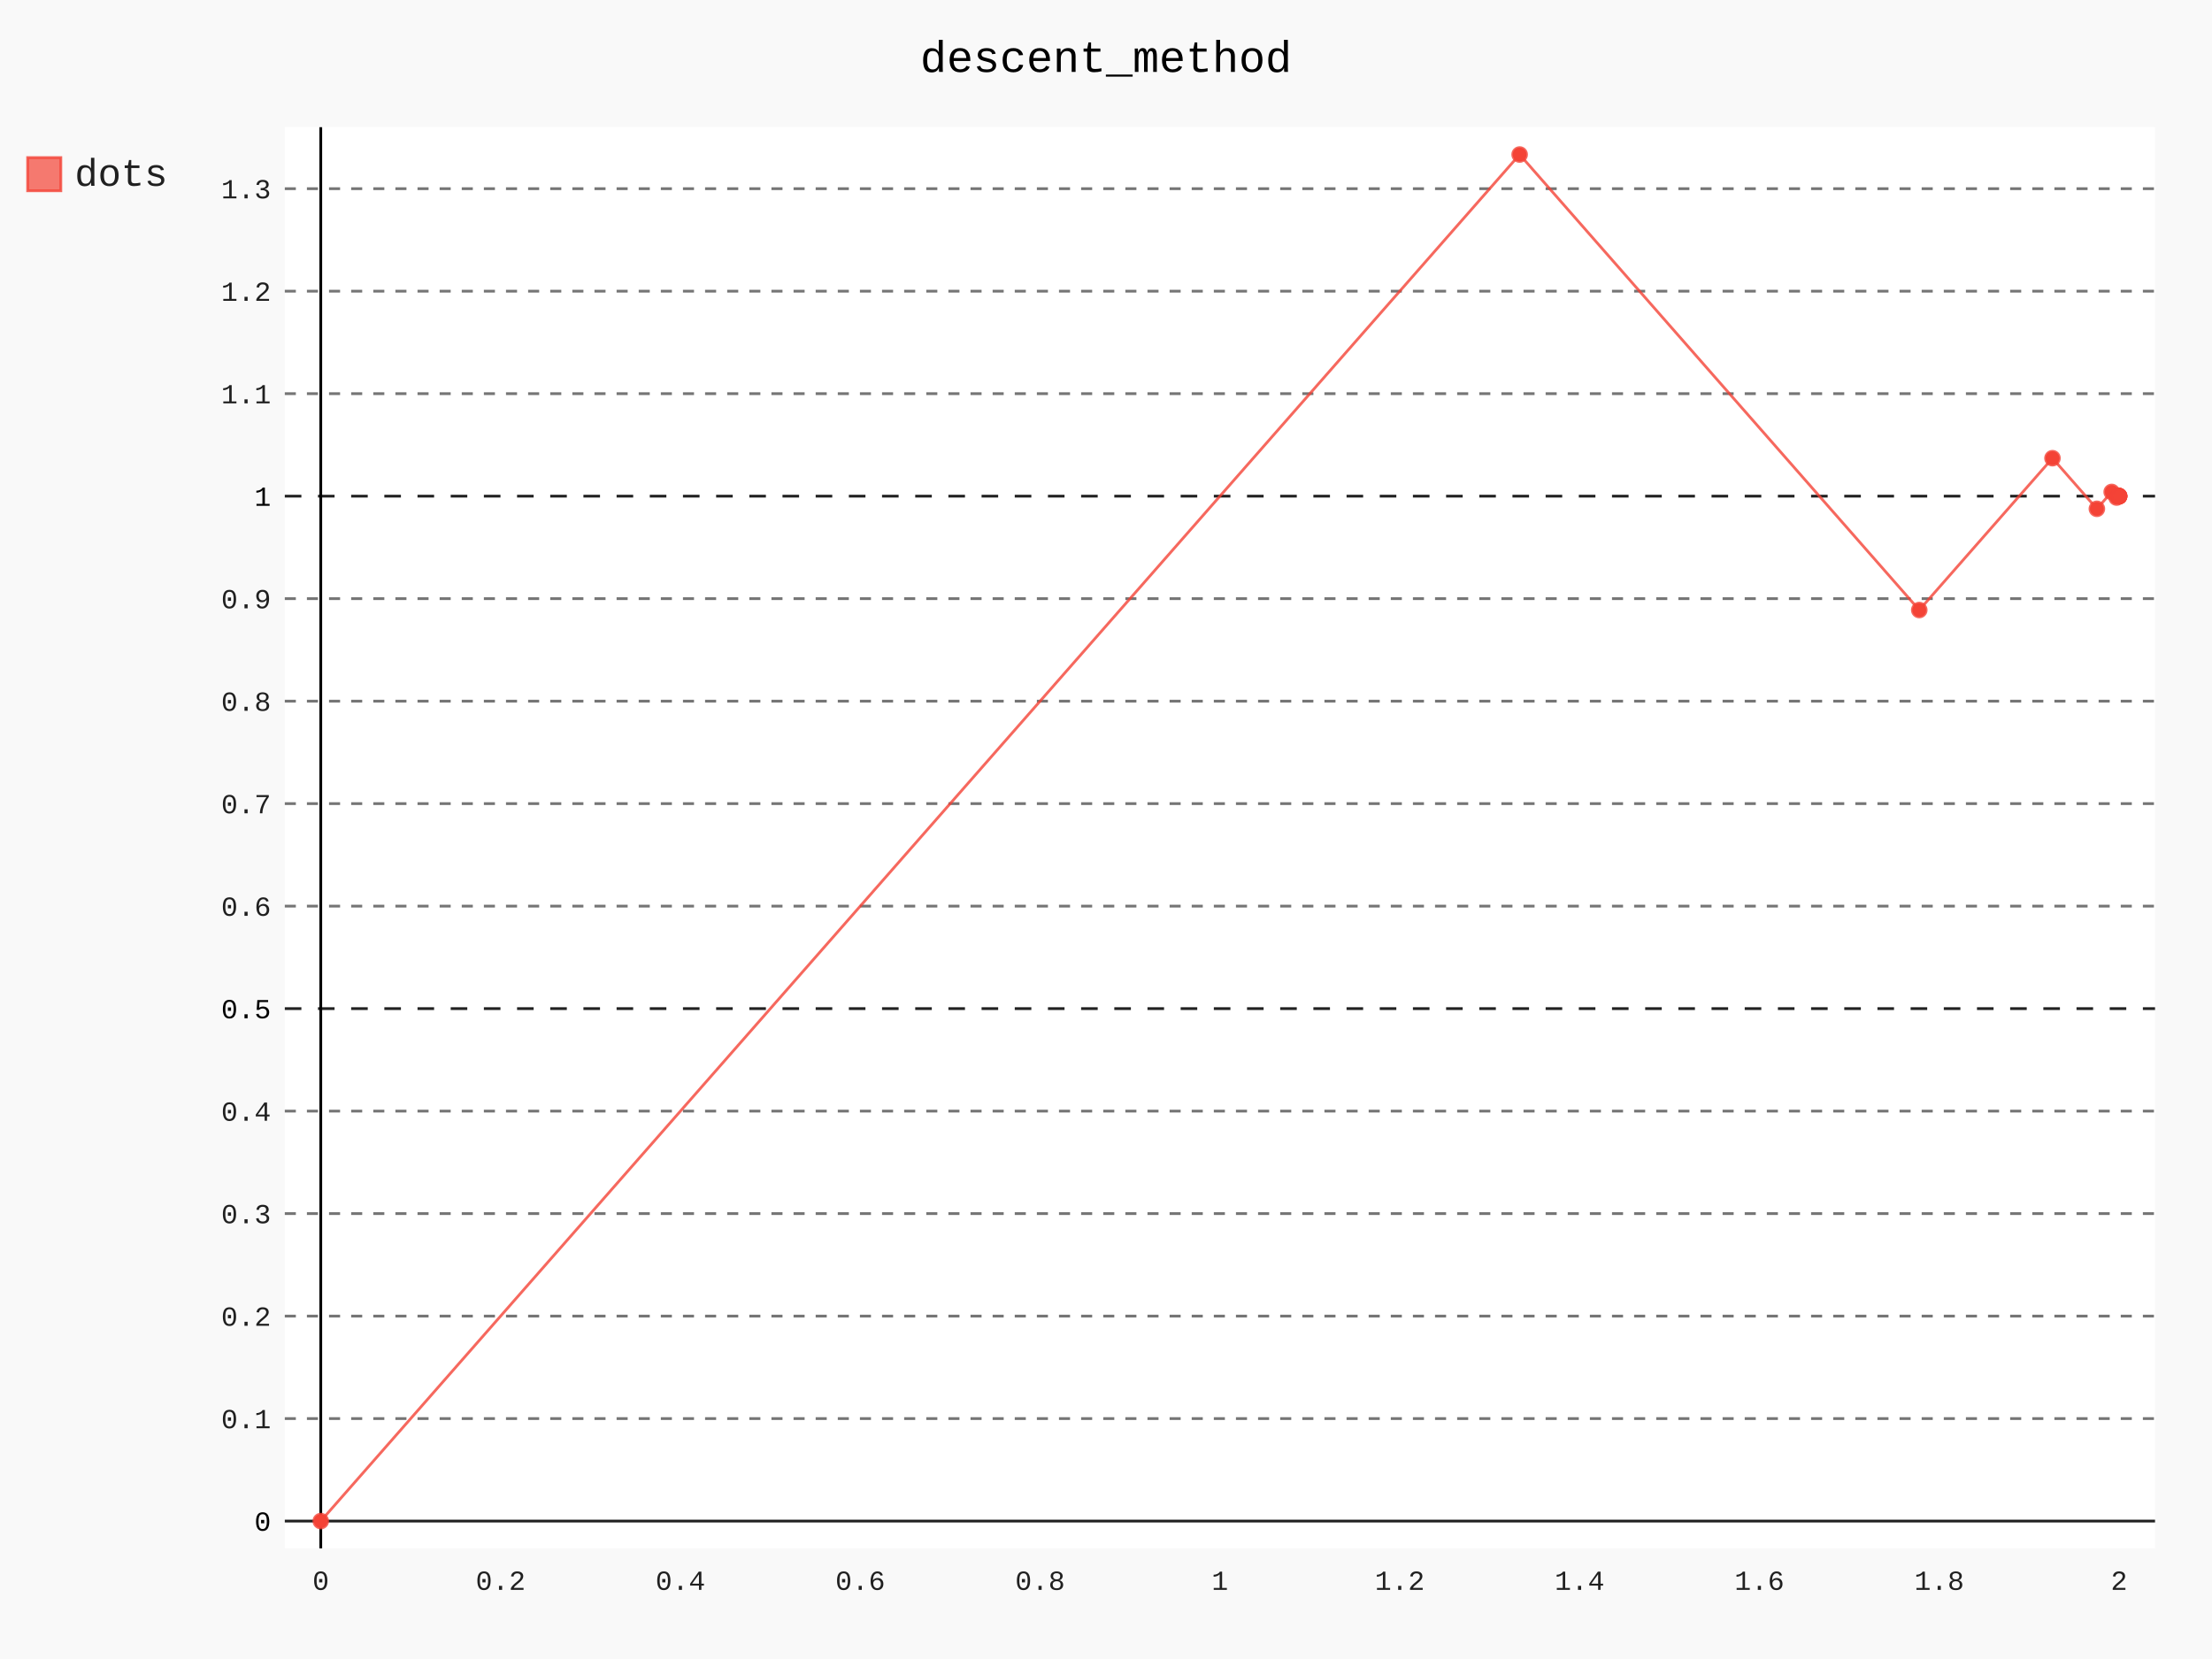
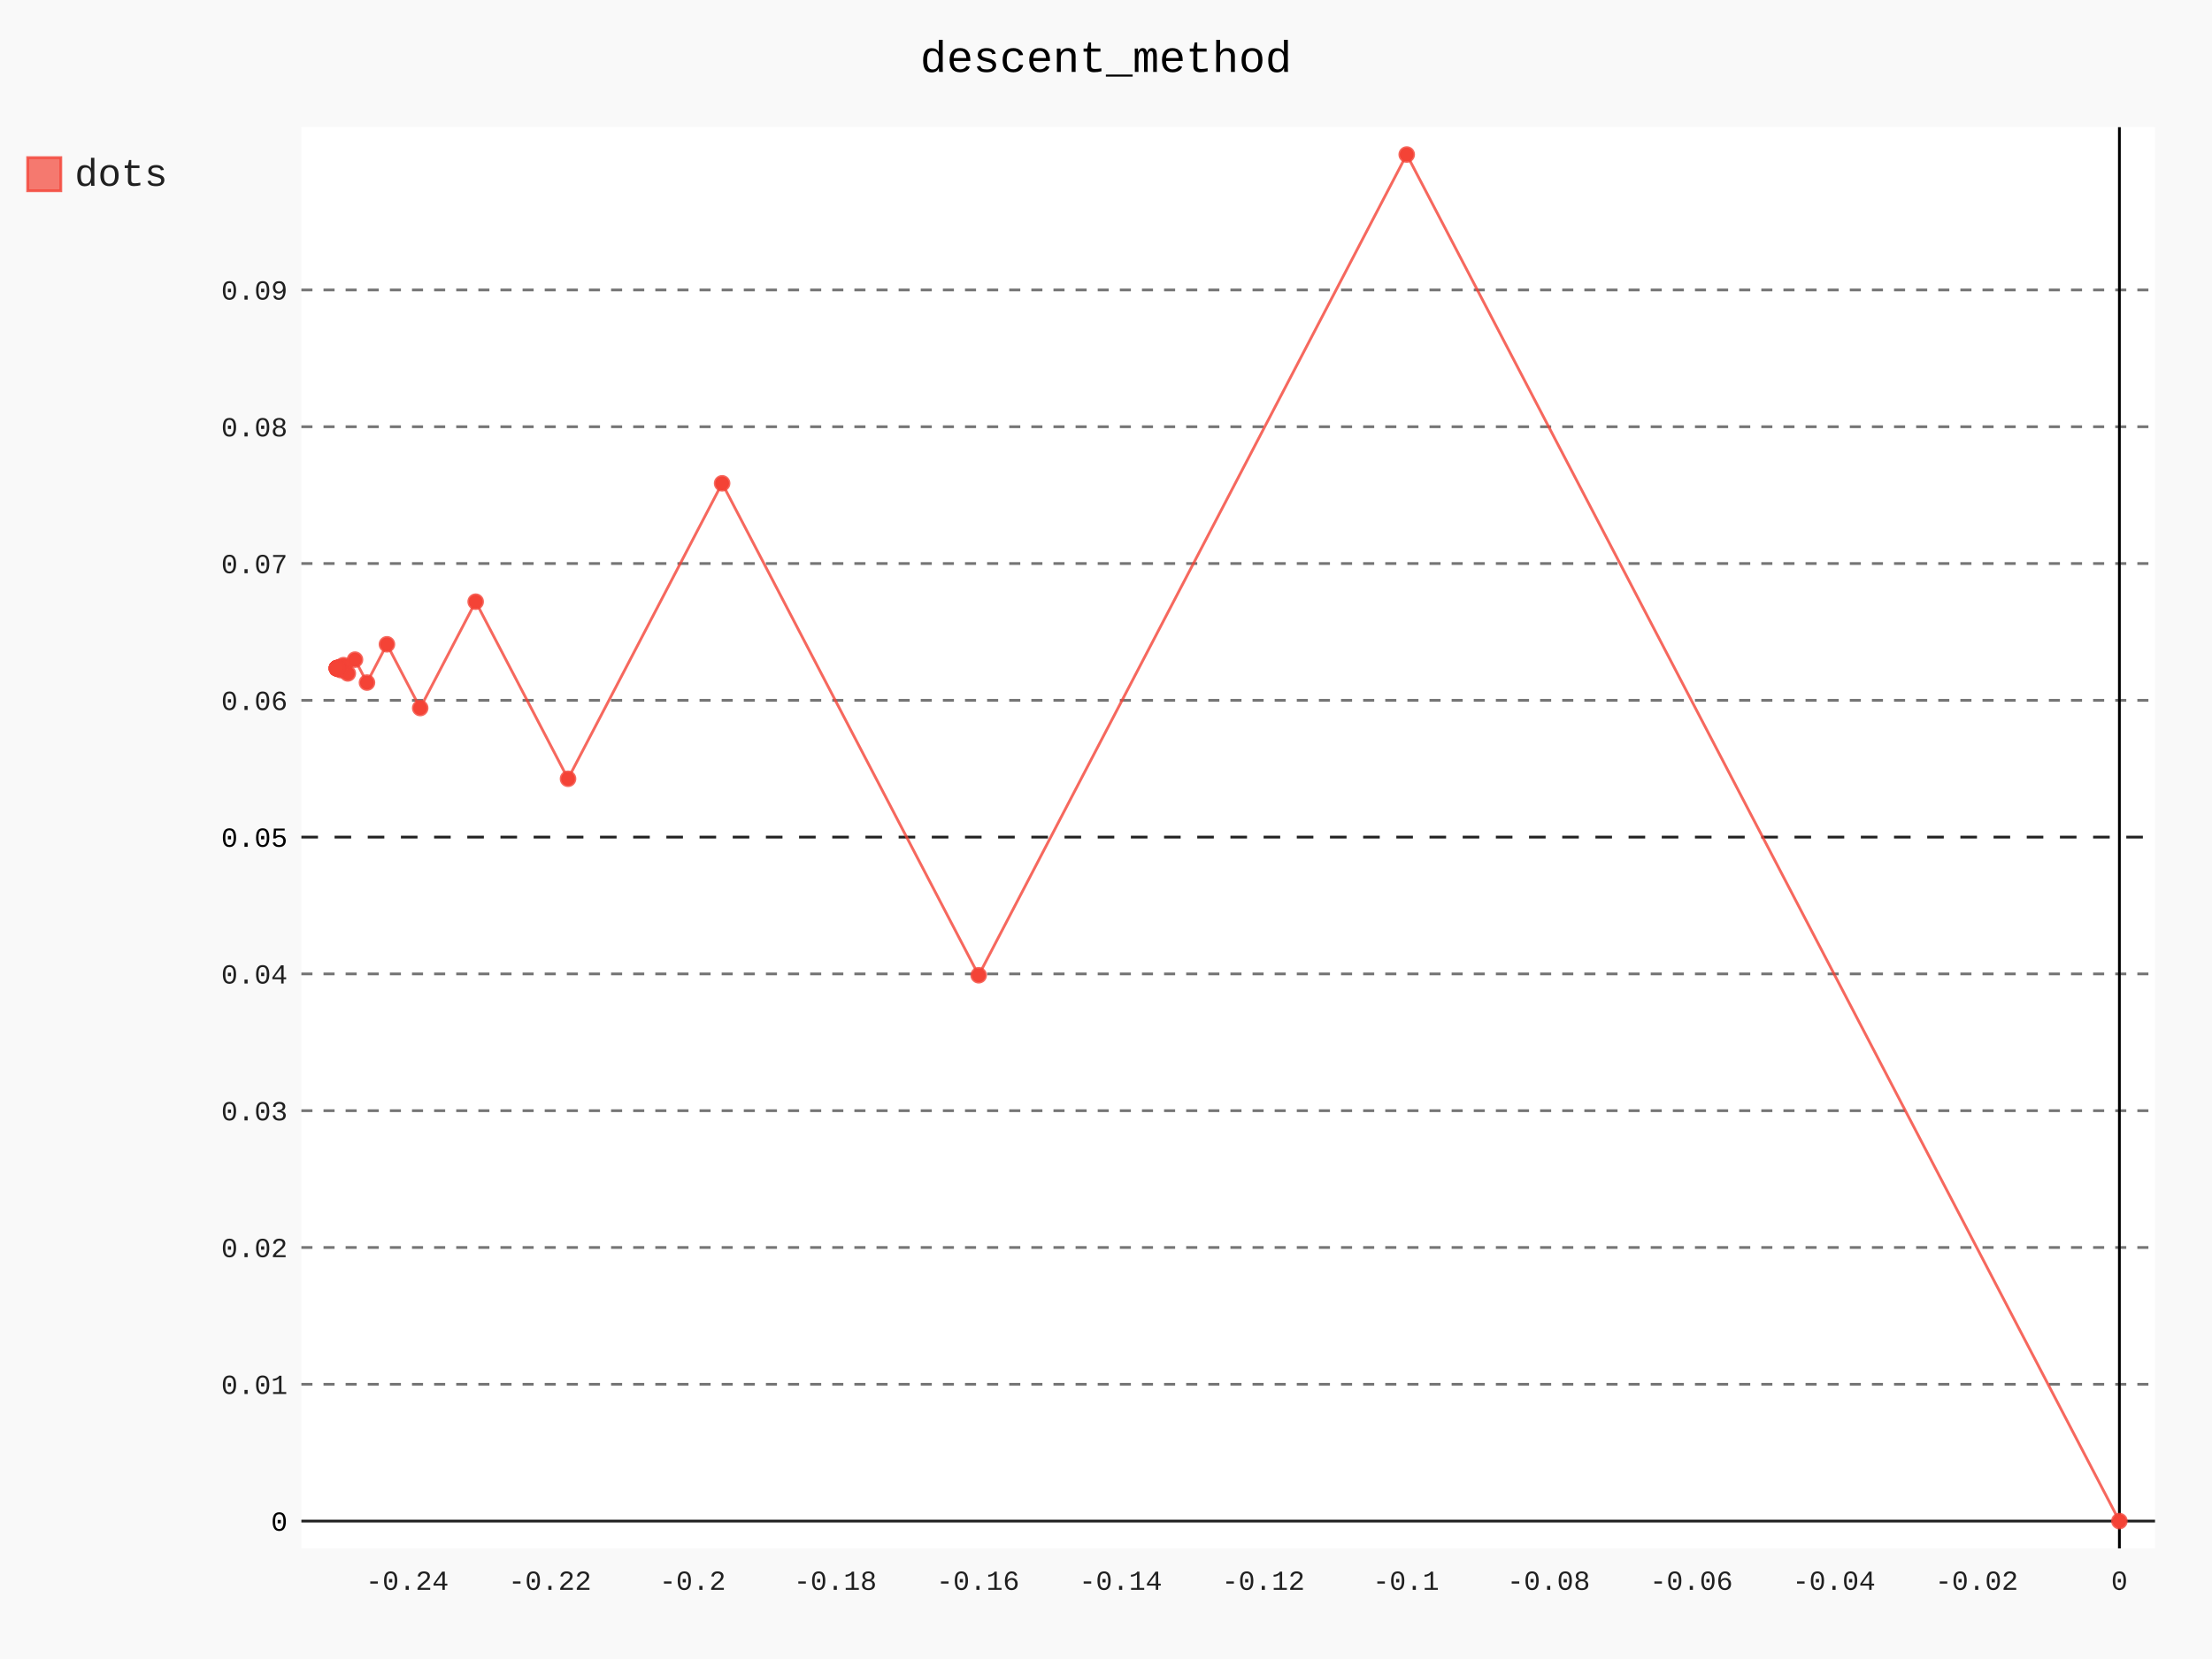
- <svg xmlns="http://www.w3.org/2000/svg" class="pygal-chart" id="chart-ce54652a-3226-410a-baa6-db05d0ac6d78" viewBox="0 0 800 600">
+ <svg xmlns="http://www.w3.org/2000/svg" class="pygal-chart" id="chart-57ba2455-0cdf-4466-9d97-d6a5bb5a6b73" viewBox="0 0 800 600">
  <defs>
-     <style type="text/css">#chart-ce54652a-3226-410a-baa6-db05d0ac6d78{-webkit-user-select:none;-webkit-font-smoothing:antialiased;font-family:Consolas,"Liberation Mono",Menlo,Courier,monospace}#chart-ce54652a-3226-410a-baa6-db05d0ac6d78 .title{font-family:Consolas,"Liberation Mono",Menlo,Courier,monospace;font-size:16px}#chart-ce54652a-3226-410a-baa6-db05d0ac6d78 .legends .legend text{font-family:Consolas,"Liberation Mono",Menlo,Courier,monospace;font-size:14px}#chart-ce54652a-3226-410a-baa6-db05d0ac6d78 .axis text{font-family:Consolas,"Liberation Mono",Menlo,Courier,monospace;font-size:10px}#chart-ce54652a-3226-410a-baa6-db05d0ac6d78 .axis text.major{font-family:Consolas,"Liberation Mono",Menlo,Courier,monospace;font-size:10px}#chart-ce54652a-3226-410a-baa6-db05d0ac6d78 .text-overlay text.value{font-family:Consolas,"Liberation Mono",Menlo,Courier,monospace;font-size:16px}#chart-ce54652a-3226-410a-baa6-db05d0ac6d78 .text-overlay text.label{font-family:Consolas,"Liberation Mono",Menlo,Courier,monospace;font-size:10px}#chart-ce54652a-3226-410a-baa6-db05d0ac6d78 .tooltip{font-family:Consolas,"Liberation Mono",Menlo,Courier,monospace;font-size:14px}#chart-ce54652a-3226-410a-baa6-db05d0ac6d78 text.no_data{font-family:Consolas,"Liberation Mono",Menlo,Courier,monospace;font-size:64px}
- #chart-ce54652a-3226-410a-baa6-db05d0ac6d78{background-color:rgba(249,249,249,1)}#chart-ce54652a-3226-410a-baa6-db05d0ac6d78 path,#chart-ce54652a-3226-410a-baa6-db05d0ac6d78 line,#chart-ce54652a-3226-410a-baa6-db05d0ac6d78 rect,#chart-ce54652a-3226-410a-baa6-db05d0ac6d78 circle{-webkit-transition:150ms;-moz-transition:150ms;transition:150ms}#chart-ce54652a-3226-410a-baa6-db05d0ac6d78 .graph &gt; .background{fill:rgba(249,249,249,1)}#chart-ce54652a-3226-410a-baa6-db05d0ac6d78 .plot &gt; .background{fill:rgba(255,255,255,1)}#chart-ce54652a-3226-410a-baa6-db05d0ac6d78 .graph{fill:rgba(0,0,0,.87)}#chart-ce54652a-3226-410a-baa6-db05d0ac6d78 text.no_data{fill:rgba(0,0,0,1)}#chart-ce54652a-3226-410a-baa6-db05d0ac6d78 .title{fill:rgba(0,0,0,1)}#chart-ce54652a-3226-410a-baa6-db05d0ac6d78 .legends .legend text{fill:rgba(0,0,0,.87)}#chart-ce54652a-3226-410a-baa6-db05d0ac6d78 .legends .legend:hover text{fill:rgba(0,0,0,1)}#chart-ce54652a-3226-410a-baa6-db05d0ac6d78 .axis .line{stroke:rgba(0,0,0,1)}#chart-ce54652a-3226-410a-baa6-db05d0ac6d78 .axis .guide.line{stroke:rgba(0,0,0,.54)}#chart-ce54652a-3226-410a-baa6-db05d0ac6d78 .axis .major.line{stroke:rgba(0,0,0,.87)}#chart-ce54652a-3226-410a-baa6-db05d0ac6d78 .axis text.major{fill:rgba(0,0,0,1)}#chart-ce54652a-3226-410a-baa6-db05d0ac6d78 .axis.y .guides:hover .guide.line,#chart-ce54652a-3226-410a-baa6-db05d0ac6d78 .line-graph .axis.x .guides:hover .guide.line,#chart-ce54652a-3226-410a-baa6-db05d0ac6d78 .stackedline-graph .axis.x .guides:hover .guide.line,#chart-ce54652a-3226-410a-baa6-db05d0ac6d78 .xy-graph .axis.x .guides:hover .guide.line{stroke:rgba(0,0,0,1)}#chart-ce54652a-3226-410a-baa6-db05d0ac6d78 .axis .guides:hover text{fill:rgba(0,0,0,1)}#chart-ce54652a-3226-410a-baa6-db05d0ac6d78 .reactive{fill-opacity:.7;stroke-opacity:.8}#chart-ce54652a-3226-410a-baa6-db05d0ac6d78 .ci{stroke:rgba(0,0,0,.87)}#chart-ce54652a-3226-410a-baa6-db05d0ac6d78 .reactive.active,#chart-ce54652a-3226-410a-baa6-db05d0ac6d78 .active .reactive{fill-opacity:.8;stroke-opacity:.9;stroke-width:4}#chart-ce54652a-3226-410a-baa6-db05d0ac6d78 .ci .reactive.active{stroke-width:1.5}#chart-ce54652a-3226-410a-baa6-db05d0ac6d78 .series text{fill:rgba(0,0,0,1)}#chart-ce54652a-3226-410a-baa6-db05d0ac6d78 .tooltip rect{fill:rgba(255,255,255,1);stroke:rgba(0,0,0,1);-webkit-transition:opacity 150ms;-moz-transition:opacity 150ms;transition:opacity 150ms}#chart-ce54652a-3226-410a-baa6-db05d0ac6d78 .tooltip .label{fill:rgba(0,0,0,.87)}#chart-ce54652a-3226-410a-baa6-db05d0ac6d78 .tooltip .label{fill:rgba(0,0,0,.87)}#chart-ce54652a-3226-410a-baa6-db05d0ac6d78 .tooltip .legend{font-size:.8em;fill:rgba(0,0,0,.54)}#chart-ce54652a-3226-410a-baa6-db05d0ac6d78 .tooltip .x_label{font-size:.6em;fill:rgba(0,0,0,1)}#chart-ce54652a-3226-410a-baa6-db05d0ac6d78 .tooltip .xlink{font-size:.5em;text-decoration:underline}#chart-ce54652a-3226-410a-baa6-db05d0ac6d78 .tooltip .value{font-size:1.5em}#chart-ce54652a-3226-410a-baa6-db05d0ac6d78 .bound{font-size:.5em}#chart-ce54652a-3226-410a-baa6-db05d0ac6d78 .max-value{font-size:.75em;fill:rgba(0,0,0,.54)}#chart-ce54652a-3226-410a-baa6-db05d0ac6d78 .map-element{fill:rgba(255,255,255,1);stroke:rgba(0,0,0,.54) !important}#chart-ce54652a-3226-410a-baa6-db05d0ac6d78 .map-element .reactive{fill-opacity:inherit;stroke-opacity:inherit}#chart-ce54652a-3226-410a-baa6-db05d0ac6d78 .color-0,#chart-ce54652a-3226-410a-baa6-db05d0ac6d78 .color-0 a:visited{stroke:#F44336;fill:#F44336}#chart-ce54652a-3226-410a-baa6-db05d0ac6d78 .text-overlay .color-0 text{fill:black}
- #chart-ce54652a-3226-410a-baa6-db05d0ac6d78 text.no_data{text-anchor:middle}#chart-ce54652a-3226-410a-baa6-db05d0ac6d78 .guide.line{fill:none}#chart-ce54652a-3226-410a-baa6-db05d0ac6d78 .centered{text-anchor:middle}#chart-ce54652a-3226-410a-baa6-db05d0ac6d78 .title{text-anchor:middle}#chart-ce54652a-3226-410a-baa6-db05d0ac6d78 .legends .legend text{fill-opacity:1}#chart-ce54652a-3226-410a-baa6-db05d0ac6d78 .axis.x text{text-anchor:middle}#chart-ce54652a-3226-410a-baa6-db05d0ac6d78 .axis.x:not(.web) text[transform]{text-anchor:start}#chart-ce54652a-3226-410a-baa6-db05d0ac6d78 .axis.x:not(.web) text[transform].backwards{text-anchor:end}#chart-ce54652a-3226-410a-baa6-db05d0ac6d78 .axis.y text{text-anchor:end}#chart-ce54652a-3226-410a-baa6-db05d0ac6d78 .axis.y text[transform].backwards{text-anchor:start}#chart-ce54652a-3226-410a-baa6-db05d0ac6d78 .axis.y2 text{text-anchor:start}#chart-ce54652a-3226-410a-baa6-db05d0ac6d78 .axis.y2 text[transform].backwards{text-anchor:end}#chart-ce54652a-3226-410a-baa6-db05d0ac6d78 .axis .guide.line{stroke-dasharray:4,4}#chart-ce54652a-3226-410a-baa6-db05d0ac6d78 .axis .major.guide.line{stroke-dasharray:6,6}#chart-ce54652a-3226-410a-baa6-db05d0ac6d78 .horizontal .axis.y .guide.line,#chart-ce54652a-3226-410a-baa6-db05d0ac6d78 .horizontal .axis.y2 .guide.line,#chart-ce54652a-3226-410a-baa6-db05d0ac6d78 .vertical .axis.x .guide.line{opacity:0}#chart-ce54652a-3226-410a-baa6-db05d0ac6d78 .horizontal .axis.always_show .guide.line,#chart-ce54652a-3226-410a-baa6-db05d0ac6d78 .vertical .axis.always_show .guide.line{opacity:1 !important}#chart-ce54652a-3226-410a-baa6-db05d0ac6d78 .axis.y .guides:hover .guide.line,#chart-ce54652a-3226-410a-baa6-db05d0ac6d78 .axis.y2 .guides:hover .guide.line,#chart-ce54652a-3226-410a-baa6-db05d0ac6d78 .axis.x .guides:hover .guide.line{opacity:1}#chart-ce54652a-3226-410a-baa6-db05d0ac6d78 .axis .guides:hover text{opacity:1}#chart-ce54652a-3226-410a-baa6-db05d0ac6d78 .nofill{fill:none}#chart-ce54652a-3226-410a-baa6-db05d0ac6d78 .subtle-fill{fill-opacity:.2}#chart-ce54652a-3226-410a-baa6-db05d0ac6d78 .dot{stroke-width:1px;fill-opacity:1}#chart-ce54652a-3226-410a-baa6-db05d0ac6d78 .dot.active{stroke-width:5px}#chart-ce54652a-3226-410a-baa6-db05d0ac6d78 .dot.negative{fill:transparent}#chart-ce54652a-3226-410a-baa6-db05d0ac6d78 text,#chart-ce54652a-3226-410a-baa6-db05d0ac6d78 tspan{stroke:none !important}#chart-ce54652a-3226-410a-baa6-db05d0ac6d78 .series text.active{opacity:1}#chart-ce54652a-3226-410a-baa6-db05d0ac6d78 .tooltip rect{fill-opacity:.95;stroke-width:.5}#chart-ce54652a-3226-410a-baa6-db05d0ac6d78 .tooltip text{fill-opacity:1}#chart-ce54652a-3226-410a-baa6-db05d0ac6d78 .showable{visibility:hidden}#chart-ce54652a-3226-410a-baa6-db05d0ac6d78 .showable.shown{visibility:visible}#chart-ce54652a-3226-410a-baa6-db05d0ac6d78 .gauge-background{fill:rgba(229,229,229,1);stroke:none}#chart-ce54652a-3226-410a-baa6-db05d0ac6d78 .bg-lines{stroke:rgba(249,249,249,1);stroke-width:2px}</style>
+     <style type="text/css">#chart-57ba2455-0cdf-4466-9d97-d6a5bb5a6b73{-webkit-user-select:none;-webkit-font-smoothing:antialiased;font-family:Consolas,"Liberation Mono",Menlo,Courier,monospace}#chart-57ba2455-0cdf-4466-9d97-d6a5bb5a6b73 .title{font-family:Consolas,"Liberation Mono",Menlo,Courier,monospace;font-size:16px}#chart-57ba2455-0cdf-4466-9d97-d6a5bb5a6b73 .legends .legend text{font-family:Consolas,"Liberation Mono",Menlo,Courier,monospace;font-size:14px}#chart-57ba2455-0cdf-4466-9d97-d6a5bb5a6b73 .axis text{font-family:Consolas,"Liberation Mono",Menlo,Courier,monospace;font-size:10px}#chart-57ba2455-0cdf-4466-9d97-d6a5bb5a6b73 .axis text.major{font-family:Consolas,"Liberation Mono",Menlo,Courier,monospace;font-size:10px}#chart-57ba2455-0cdf-4466-9d97-d6a5bb5a6b73 .text-overlay text.value{font-family:Consolas,"Liberation Mono",Menlo,Courier,monospace;font-size:16px}#chart-57ba2455-0cdf-4466-9d97-d6a5bb5a6b73 .text-overlay text.label{font-family:Consolas,"Liberation Mono",Menlo,Courier,monospace;font-size:10px}#chart-57ba2455-0cdf-4466-9d97-d6a5bb5a6b73 .tooltip{font-family:Consolas,"Liberation Mono",Menlo,Courier,monospace;font-size:14px}#chart-57ba2455-0cdf-4466-9d97-d6a5bb5a6b73 text.no_data{font-family:Consolas,"Liberation Mono",Menlo,Courier,monospace;font-size:64px}
+ #chart-57ba2455-0cdf-4466-9d97-d6a5bb5a6b73{background-color:rgba(249,249,249,1)}#chart-57ba2455-0cdf-4466-9d97-d6a5bb5a6b73 path,#chart-57ba2455-0cdf-4466-9d97-d6a5bb5a6b73 line,#chart-57ba2455-0cdf-4466-9d97-d6a5bb5a6b73 rect,#chart-57ba2455-0cdf-4466-9d97-d6a5bb5a6b73 circle{-webkit-transition:150ms;-moz-transition:150ms;transition:150ms}#chart-57ba2455-0cdf-4466-9d97-d6a5bb5a6b73 .graph &gt; .background{fill:rgba(249,249,249,1)}#chart-57ba2455-0cdf-4466-9d97-d6a5bb5a6b73 .plot &gt; .background{fill:rgba(255,255,255,1)}#chart-57ba2455-0cdf-4466-9d97-d6a5bb5a6b73 .graph{fill:rgba(0,0,0,.87)}#chart-57ba2455-0cdf-4466-9d97-d6a5bb5a6b73 text.no_data{fill:rgba(0,0,0,1)}#chart-57ba2455-0cdf-4466-9d97-d6a5bb5a6b73 .title{fill:rgba(0,0,0,1)}#chart-57ba2455-0cdf-4466-9d97-d6a5bb5a6b73 .legends .legend text{fill:rgba(0,0,0,.87)}#chart-57ba2455-0cdf-4466-9d97-d6a5bb5a6b73 .legends .legend:hover text{fill:rgba(0,0,0,1)}#chart-57ba2455-0cdf-4466-9d97-d6a5bb5a6b73 .axis .line{stroke:rgba(0,0,0,1)}#chart-57ba2455-0cdf-4466-9d97-d6a5bb5a6b73 .axis .guide.line{stroke:rgba(0,0,0,.54)}#chart-57ba2455-0cdf-4466-9d97-d6a5bb5a6b73 .axis .major.line{stroke:rgba(0,0,0,.87)}#chart-57ba2455-0cdf-4466-9d97-d6a5bb5a6b73 .axis text.major{fill:rgba(0,0,0,1)}#chart-57ba2455-0cdf-4466-9d97-d6a5bb5a6b73 .axis.y .guides:hover .guide.line,#chart-57ba2455-0cdf-4466-9d97-d6a5bb5a6b73 .line-graph .axis.x .guides:hover .guide.line,#chart-57ba2455-0cdf-4466-9d97-d6a5bb5a6b73 .stackedline-graph .axis.x .guides:hover .guide.line,#chart-57ba2455-0cdf-4466-9d97-d6a5bb5a6b73 .xy-graph .axis.x .guides:hover .guide.line{stroke:rgba(0,0,0,1)}#chart-57ba2455-0cdf-4466-9d97-d6a5bb5a6b73 .axis .guides:hover text{fill:rgba(0,0,0,1)}#chart-57ba2455-0cdf-4466-9d97-d6a5bb5a6b73 .reactive{fill-opacity:.7;stroke-opacity:.8}#chart-57ba2455-0cdf-4466-9d97-d6a5bb5a6b73 .ci{stroke:rgba(0,0,0,.87)}#chart-57ba2455-0cdf-4466-9d97-d6a5bb5a6b73 .reactive.active,#chart-57ba2455-0cdf-4466-9d97-d6a5bb5a6b73 .active .reactive{fill-opacity:.8;stroke-opacity:.9;stroke-width:4}#chart-57ba2455-0cdf-4466-9d97-d6a5bb5a6b73 .ci .reactive.active{stroke-width:1.5}#chart-57ba2455-0cdf-4466-9d97-d6a5bb5a6b73 .series text{fill:rgba(0,0,0,1)}#chart-57ba2455-0cdf-4466-9d97-d6a5bb5a6b73 .tooltip rect{fill:rgba(255,255,255,1);stroke:rgba(0,0,0,1);-webkit-transition:opacity 150ms;-moz-transition:opacity 150ms;transition:opacity 150ms}#chart-57ba2455-0cdf-4466-9d97-d6a5bb5a6b73 .tooltip .label{fill:rgba(0,0,0,.87)}#chart-57ba2455-0cdf-4466-9d97-d6a5bb5a6b73 .tooltip .label{fill:rgba(0,0,0,.87)}#chart-57ba2455-0cdf-4466-9d97-d6a5bb5a6b73 .tooltip .legend{font-size:.8em;fill:rgba(0,0,0,.54)}#chart-57ba2455-0cdf-4466-9d97-d6a5bb5a6b73 .tooltip .x_label{font-size:.6em;fill:rgba(0,0,0,1)}#chart-57ba2455-0cdf-4466-9d97-d6a5bb5a6b73 .tooltip .xlink{font-size:.5em;text-decoration:underline}#chart-57ba2455-0cdf-4466-9d97-d6a5bb5a6b73 .tooltip .value{font-size:1.5em}#chart-57ba2455-0cdf-4466-9d97-d6a5bb5a6b73 .bound{font-size:.5em}#chart-57ba2455-0cdf-4466-9d97-d6a5bb5a6b73 .max-value{font-size:.75em;fill:rgba(0,0,0,.54)}#chart-57ba2455-0cdf-4466-9d97-d6a5bb5a6b73 .map-element{fill:rgba(255,255,255,1);stroke:rgba(0,0,0,.54) !important}#chart-57ba2455-0cdf-4466-9d97-d6a5bb5a6b73 .map-element .reactive{fill-opacity:inherit;stroke-opacity:inherit}#chart-57ba2455-0cdf-4466-9d97-d6a5bb5a6b73 .color-0,#chart-57ba2455-0cdf-4466-9d97-d6a5bb5a6b73 .color-0 a:visited{stroke:#F44336;fill:#F44336}#chart-57ba2455-0cdf-4466-9d97-d6a5bb5a6b73 .text-overlay .color-0 text{fill:black}
+ #chart-57ba2455-0cdf-4466-9d97-d6a5bb5a6b73 text.no_data{text-anchor:middle}#chart-57ba2455-0cdf-4466-9d97-d6a5bb5a6b73 .guide.line{fill:none}#chart-57ba2455-0cdf-4466-9d97-d6a5bb5a6b73 .centered{text-anchor:middle}#chart-57ba2455-0cdf-4466-9d97-d6a5bb5a6b73 .title{text-anchor:middle}#chart-57ba2455-0cdf-4466-9d97-d6a5bb5a6b73 .legends .legend text{fill-opacity:1}#chart-57ba2455-0cdf-4466-9d97-d6a5bb5a6b73 .axis.x text{text-anchor:middle}#chart-57ba2455-0cdf-4466-9d97-d6a5bb5a6b73 .axis.x:not(.web) text[transform]{text-anchor:start}#chart-57ba2455-0cdf-4466-9d97-d6a5bb5a6b73 .axis.x:not(.web) text[transform].backwards{text-anchor:end}#chart-57ba2455-0cdf-4466-9d97-d6a5bb5a6b73 .axis.y text{text-anchor:end}#chart-57ba2455-0cdf-4466-9d97-d6a5bb5a6b73 .axis.y text[transform].backwards{text-anchor:start}#chart-57ba2455-0cdf-4466-9d97-d6a5bb5a6b73 .axis.y2 text{text-anchor:start}#chart-57ba2455-0cdf-4466-9d97-d6a5bb5a6b73 .axis.y2 text[transform].backwards{text-anchor:end}#chart-57ba2455-0cdf-4466-9d97-d6a5bb5a6b73 .axis .guide.line{stroke-dasharray:4,4}#chart-57ba2455-0cdf-4466-9d97-d6a5bb5a6b73 .axis .major.guide.line{stroke-dasharray:6,6}#chart-57ba2455-0cdf-4466-9d97-d6a5bb5a6b73 .horizontal .axis.y .guide.line,#chart-57ba2455-0cdf-4466-9d97-d6a5bb5a6b73 .horizontal .axis.y2 .guide.line,#chart-57ba2455-0cdf-4466-9d97-d6a5bb5a6b73 .vertical .axis.x .guide.line{opacity:0}#chart-57ba2455-0cdf-4466-9d97-d6a5bb5a6b73 .horizontal .axis.always_show .guide.line,#chart-57ba2455-0cdf-4466-9d97-d6a5bb5a6b73 .vertical .axis.always_show .guide.line{opacity:1 !important}#chart-57ba2455-0cdf-4466-9d97-d6a5bb5a6b73 .axis.y .guides:hover .guide.line,#chart-57ba2455-0cdf-4466-9d97-d6a5bb5a6b73 .axis.y2 .guides:hover .guide.line,#chart-57ba2455-0cdf-4466-9d97-d6a5bb5a6b73 .axis.x .guides:hover .guide.line{opacity:1}#chart-57ba2455-0cdf-4466-9d97-d6a5bb5a6b73 .axis .guides:hover text{opacity:1}#chart-57ba2455-0cdf-4466-9d97-d6a5bb5a6b73 .nofill{fill:none}#chart-57ba2455-0cdf-4466-9d97-d6a5bb5a6b73 .subtle-fill{fill-opacity:.2}#chart-57ba2455-0cdf-4466-9d97-d6a5bb5a6b73 .dot{stroke-width:1px;fill-opacity:1}#chart-57ba2455-0cdf-4466-9d97-d6a5bb5a6b73 .dot.active{stroke-width:5px}#chart-57ba2455-0cdf-4466-9d97-d6a5bb5a6b73 .dot.negative{fill:transparent}#chart-57ba2455-0cdf-4466-9d97-d6a5bb5a6b73 text,#chart-57ba2455-0cdf-4466-9d97-d6a5bb5a6b73 tspan{stroke:none !important}#chart-57ba2455-0cdf-4466-9d97-d6a5bb5a6b73 .series text.active{opacity:1}#chart-57ba2455-0cdf-4466-9d97-d6a5bb5a6b73 .tooltip rect{fill-opacity:.95;stroke-width:.5}#chart-57ba2455-0cdf-4466-9d97-d6a5bb5a6b73 .tooltip text{fill-opacity:1}#chart-57ba2455-0cdf-4466-9d97-d6a5bb5a6b73 .showable{visibility:hidden}#chart-57ba2455-0cdf-4466-9d97-d6a5bb5a6b73 .showable.shown{visibility:visible}#chart-57ba2455-0cdf-4466-9d97-d6a5bb5a6b73 .gauge-background{fill:rgba(229,229,229,1);stroke:none}#chart-57ba2455-0cdf-4466-9d97-d6a5bb5a6b73 .bg-lines{stroke:rgba(249,249,249,1);stroke-width:2px}</style>
  </defs>
  <g class="graph xy-graph vertical">
    <rect class="background" height="600" width="800" x="0" y="0" />
-     <g class="plot" transform="translate(103, 46)">
-       <rect class="background" height="514" width="676.4" x="0" y="0" />
+     <g class="plot" transform="translate(109, 46)">
+       <rect class="background" height="514" width="670.4" x="0" y="0" />
      <g class="axis y always_show">
        <g class="guides">
-           <path class="axis major line" d="M0 504.115 h676.4" />
+           <path class="axis major line" d="M0 504.115 h670.4" />
          <text class="major" x="-5" y="507.615">0</text>
        </g>
        <g class="guides">
-           <path class="guide line" d="M0 467.048 h676.4" />
-           <text class="" x="-5" y="470.548">0.1</text>
-         </g>
-         <g class="guides">
-           <path class="guide line" d="M0 429.981 h676.4" />
-           <text class="" x="-5" y="433.481">0.2</text>
-         </g>
-         <g class="guides">
-           <path class="guide line" d="M0 392.913 h676.4" />
-           <text class="" x="-5" y="396.413">0.3</text>
-         </g>
-         <g class="guides">
-           <path class="guide line" d="M0 355.846 h676.4" />
-           <text class="" x="-5" y="359.346">0.4</text>
-         </g>
-         <g class="guides">
-           <path class="major guide line" d="M0 318.779 h676.4" />
-           <text class="major" x="-5" y="322.279">0.5</text>
-         </g>
-         <g class="guides">
-           <path class="guide line" d="M0 281.712 h676.4" />
-           <text class="" x="-5" y="285.212">0.6</text>
-         </g>
-         <g class="guides">
-           <path class="guide line" d="M0 244.644 h676.4" />
-           <text class="" x="-5" y="248.144">0.7</text>
-         </g>
-         <g class="guides">
-           <path class="guide line" d="M0 207.577 h676.4" />
-           <text class="" x="-5" y="211.077">0.8</text>
-         </g>
-         <g class="guides">
-           <path class="guide line" d="M0 170.51 h676.4" />
-           <text class="" x="-5" y="174.01">0.9</text>
-         </g>
-         <g class="guides">
-           <path class="major guide line" d="M0 133.442 h676.4" />
-           <text class="major" x="-5" y="136.942">1</text>
-         </g>
-         <g class="guides">
-           <path class="guide line" d="M0 96.375 h676.4" />
-           <text class="" x="-5" y="99.875">1.1</text>
-         </g>
-         <g class="guides">
-           <path class="guide line" d="M0 59.308 h676.4" />
-           <text class="" x="-5" y="62.808">1.2</text>
-         </g>
-         <g class="guides">
-           <path class="guide line" d="M0 22.24 h676.4" />
-           <text class="" x="-5" y="25.74">1.3</text>
+           <path class="guide line" d="M0 454.643 h670.4" />
+           <text class="" x="-5" y="458.143">0.01</text>
+         </g>
+         <g class="guides">
+           <path class="guide line" d="M0 405.17 h670.4" />
+           <text class="" x="-5" y="408.67">0.02</text>
+         </g>
+         <g class="guides">
+           <path class="guide line" d="M0 355.698 h670.4" />
+           <text class="" x="-5" y="359.198">0.03</text>
+         </g>
+         <g class="guides">
+           <path class="guide line" d="M0 306.225 h670.4" />
+           <text class="" x="-5" y="309.725">0.04</text>
+         </g>
+         <g class="guides">
+           <path class="major guide line" d="M0 256.753 h670.4" />
+           <text class="major" x="-5" y="260.253">0.05</text>
+         </g>
+         <g class="guides">
+           <path class="guide line" d="M0 207.28 h670.4" />
+           <text class="" x="-5" y="210.78">0.06</text>
+         </g>
+         <g class="guides">
+           <path class="guide line" d="M0 157.808 h670.4" />
+           <text class="" x="-5" y="161.308">0.07</text>
+         </g>
+         <g class="guides">
+           <path class="guide line" d="M0 108.335 h670.4" />
+           <text class="" x="-5" y="111.835">0.08</text>
+         </g>
+         <g class="guides">
+           <path class="guide line" d="M0 58.863 h670.4" />
+           <text class="" x="-5" y="62.363">0.09</text>
        </g>
      </g>
      <g class="axis x">
        <g class="guides">
-           <path class="axis line" d="M13.008 0 v514" />
-           <text class="" x="13.008" y="529.0">0</text>
-         </g>
-         <g class="guides">
-           <path class="guide line" d="M78.046 0 v514" />
-           <text class="" x="78.046" y="529.0">0.2</text>
-         </g>
-         <g class="guides">
-           <path class="guide line" d="M143.085 0 v514" />
-           <text class="" x="143.085" y="529.0">0.4</text>
-         </g>
-         <g class="guides">
-           <path class="guide line" d="M208.123 0 v514" />
-           <text class="" x="208.123" y="529.0">0.6</text>
-         </g>
-         <g class="guides">
-           <path class="guide line" d="M273.161 0 v514" />
-           <text class="" x="273.161" y="529.0">0.8</text>
-         </g>
-         <g class="guides">
-           <path class="guide line" d="M338.2 0 v514" />
-           <text class="" x="338.2" y="529.0">1</text>
-         </g>
-         <g class="guides">
-           <path class="guide line" d="M403.238 0 v514" />
-           <text class="" x="403.238" y="529.0">1.2</text>
-         </g>
-         <g class="guides">
-           <path class="guide line" d="M468.277 0 v514" />
-           <text class="" x="468.277" y="529.0">1.4</text>
-         </g>
-         <g class="guides">
-           <path class="guide line" d="M533.315 0 v514" />
-           <text class="" x="533.315" y="529.0">1.6</text>
-         </g>
-         <g class="guides">
-           <path class="guide line" d="M598.354 0 v514" />
-           <text class="" x="598.354" y="529.0">1.8</text>
-         </g>
-         <g class="guides">
-           <path class="guide line" d="M663.392 0 v514" />
-           <text class="" x="663.392" y="529.0">2</text>
+           <path class="guide line" d="M38.291 0 v514" />
+           <text class="" x="38.291" y="529.0">-0.24</text>
+         </g>
+         <g class="guides">
+           <path class="guide line" d="M89.892 0 v514" />
+           <text class="" x="89.892" y="529.0">-0.22</text>
+         </g>
+         <g class="guides">
+           <path class="guide line" d="M141.494 0 v514" />
+           <text class="" x="141.494" y="529.0">-0.2</text>
+         </g>
+         <g class="guides">
+           <path class="guide line" d="M193.095 0 v514" />
+           <text class="" x="193.095" y="529.0">-0.18</text>
+         </g>
+         <g class="guides">
+           <path class="guide line" d="M244.696 0 v514" />
+           <text class="" x="244.696" y="529.0">-0.16</text>
+         </g>
+         <g class="guides">
+           <path class="guide line" d="M296.298 0 v514" />
+           <text class="" x="296.298" y="529.0">-0.14</text>
+         </g>
+         <g class="guides">
+           <path class="guide line" d="M347.899 0 v514" />
+           <text class="" x="347.899" y="529.0">-0.12</text>
+         </g>
+         <g class="guides">
+           <path class="guide line" d="M399.501 0 v514" />
+           <text class="" x="399.501" y="529.0">-0.1</text>
+         </g>
+         <g class="guides">
+           <path class="guide line" d="M451.102 0 v514" />
+           <text class="" x="451.102" y="529.0">-0.08</text>
+         </g>
+         <g class="guides">
+           <path class="guide line" d="M502.703 0 v514" />
+           <text class="" x="502.703" y="529.0">-0.06</text>
+         </g>
+         <g class="guides">
+           <path class="guide line" d="M554.305 0 v514" />
+           <text class="" x="554.305" y="529.0">-0.04</text>
+         </g>
+         <g class="guides">
+           <path class="guide line" d="M605.906 0 v514" />
+           <text class="" x="605.906" y="529.0">-0.02</text>
+         </g>
+         <g class="guides">
+           <path class="axis line" d="M657.508 0 v514" />
+           <text class="" x="657.508" y="529.0">0</text>
        </g>
      </g>
      <g class="series serie-0 color-0">
-         <path class="line reactive nofill" d="M13.008 504.115 L446.597 9.885 591.127 174.628 639.304 119.714 655.363 138.019 660.716 131.917 662.5 133.95 663.095 133.273 663.293 133.499 663.359 133.423 663.381 133.449 663.389 133.44 663.391 133.443 663.392 133.442 663.392 133.443" />
+         <path class="line reactive nofill" d="M657.508 504.115 L399.758 9.885 244.954 306.72 152.164 128.797 96.435 235.657 63.03 171.605 42.968 210.075 30.942 187.016 23.719 200.865 19.39 192.564 16.79 197.55 15.232 194.561 14.296 196.356 13.735 195.28 13.398 195.926 13.195 195.539 13.074 195.772 13.002 195.632 12.958 195.716 12.932 195.666 12.916 195.696 12.906 195.678 12.901 195.689 12.897 195.682 12.895 195.686 12.894 195.684 12.893 195.685 12.893 195.684 12.893 195.685 12.893 195.685 12.892 195.685 12.892 195.685 12.892 195.685 12.892 195.685" />
      </g>
    </g>
    <g class="titles">
      <text class="title plot_title" x="400.0" y="26">descent_method</text>
    </g>
-     <g class="plot overlay" transform="translate(103, 46)">
+     <g class="plot overlay" transform="translate(109, 46)">
      <g class="series serie-0 color-0">
        <g class="dots">
-           <circle class="dot reactive tooltip-trigger" cx="13.008" cy="504.115" r="2.5" />
-         </g>
-         <g class="dots">
-           <circle class="dot reactive tooltip-trigger" cx="446.597" cy="9.885" r="2.5" />
-         </g>
-         <g class="dots">
-           <circle class="dot reactive tooltip-trigger" cx="591.127" cy="174.628" r="2.5" />
-         </g>
-         <g class="dots">
-           <circle class="dot reactive tooltip-trigger" cx="639.304" cy="119.714" r="2.5" />
-         </g>
-         <g class="dots">
-           <circle class="dot reactive tooltip-trigger" cx="655.363" cy="138.019" r="2.5" />
-         </g>
-         <g class="dots">
-           <circle class="dot reactive tooltip-trigger" cx="660.716" cy="131.917" r="2.5" />
-         </g>
-         <g class="dots">
-           <circle class="dot reactive tooltip-trigger" cx="662.5" cy="133.95" r="2.5" />
-         </g>
-         <g class="dots">
-           <circle class="dot reactive tooltip-trigger" cx="663.095" cy="133.273" r="2.5" />
-         </g>
-         <g class="dots">
-           <circle class="dot reactive tooltip-trigger" cx="663.293" cy="133.499" r="2.5" />
-         </g>
-         <g class="dots">
-           <circle class="dot reactive tooltip-trigger" cx="663.359" cy="133.423" r="2.5" />
-         </g>
-         <g class="dots">
-           <circle class="dot reactive tooltip-trigger" cx="663.381" cy="133.449" r="2.5" />
-         </g>
-         <g class="dots">
-           <circle class="dot reactive tooltip-trigger" cx="663.389" cy="133.44" r="2.5" />
-         </g>
-         <g class="dots">
-           <circle class="dot reactive tooltip-trigger" cx="663.391" cy="133.443" r="2.5" />
-         </g>
-         <g class="dots">
-           <circle class="dot reactive tooltip-trigger" cx="663.392" cy="133.442" r="2.5" />
-         </g>
-         <g class="dots">
-           <circle class="dot reactive tooltip-trigger" cx="663.392" cy="133.443" r="2.5" />
-         </g>
-       </g>
-     </g>
-     <g class="plot text-overlay" transform="translate(103, 46)">
+           <circle class="dot reactive tooltip-trigger" cx="657.508" cy="504.115" r="2.5" />
+         </g>
+         <g class="dots">
+           <circle class="dot reactive tooltip-trigger" cx="399.758" cy="9.885" r="2.5" />
+         </g>
+         <g class="dots">
+           <circle class="dot reactive tooltip-trigger" cx="244.954" cy="306.72" r="2.5" />
+         </g>
+         <g class="dots">
+           <circle class="dot reactive tooltip-trigger" cx="152.164" cy="128.797" r="2.5" />
+         </g>
+         <g class="dots">
+           <circle class="dot reactive tooltip-trigger" cx="96.435" cy="235.657" r="2.5" />
+         </g>
+         <g class="dots">
+           <circle class="dot reactive tooltip-trigger" cx="63.03" cy="171.605" r="2.5" />
+         </g>
+         <g class="dots">
+           <circle class="dot reactive tooltip-trigger" cx="42.968" cy="210.075" r="2.5" />
+         </g>
+         <g class="dots">
+           <circle class="dot reactive tooltip-trigger" cx="30.942" cy="187.016" r="2.5" />
+         </g>
+         <g class="dots">
+           <circle class="dot reactive tooltip-trigger" cx="23.719" cy="200.865" r="2.5" />
+         </g>
+         <g class="dots">
+           <circle class="dot reactive tooltip-trigger" cx="19.39" cy="192.564" r="2.5" />
+         </g>
+         <g class="dots">
+           <circle class="dot reactive tooltip-trigger" cx="16.79" cy="197.55" r="2.5" />
+         </g>
+         <g class="dots">
+           <circle class="dot reactive tooltip-trigger" cx="15.232" cy="194.561" r="2.5" />
+         </g>
+         <g class="dots">
+           <circle class="dot reactive tooltip-trigger" cx="14.296" cy="196.356" r="2.5" />
+         </g>
+         <g class="dots">
+           <circle class="dot reactive tooltip-trigger" cx="13.735" cy="195.28" r="2.5" />
+         </g>
+         <g class="dots">
+           <circle class="dot reactive tooltip-trigger" cx="13.398" cy="195.926" r="2.5" />
+         </g>
+         <g class="dots">
+           <circle class="dot reactive tooltip-trigger" cx="13.195" cy="195.539" r="2.5" />
+         </g>
+         <g class="dots">
+           <circle class="dot reactive tooltip-trigger" cx="13.074" cy="195.772" r="2.5" />
+         </g>
+         <g class="dots">
+           <circle class="dot reactive tooltip-trigger" cx="13.002" cy="195.632" r="2.5" />
+         </g>
+         <g class="dots">
+           <circle class="dot reactive tooltip-trigger" cx="12.958" cy="195.716" r="2.5" />
+         </g>
+         <g class="dots">
+           <circle class="dot reactive tooltip-trigger" cx="12.932" cy="195.666" r="2.5" />
+         </g>
+         <g class="dots">
+           <circle class="dot reactive tooltip-trigger" cx="12.916" cy="195.696" r="2.5" />
+         </g>
+         <g class="dots">
+           <circle class="dot reactive tooltip-trigger" cx="12.906" cy="195.678" r="2.5" />
+         </g>
+         <g class="dots">
+           <circle class="dot reactive tooltip-trigger" cx="12.901" cy="195.689" r="2.5" />
+         </g>
+         <g class="dots">
+           <circle class="dot reactive tooltip-trigger" cx="12.897" cy="195.682" r="2.5" />
+         </g>
+         <g class="dots">
+           <circle class="dot reactive tooltip-trigger" cx="12.895" cy="195.686" r="2.5" />
+         </g>
+         <g class="dots">
+           <circle class="dot reactive tooltip-trigger" cx="12.894" cy="195.684" r="2.5" />
+         </g>
+         <g class="dots">
+           <circle class="dot reactive tooltip-trigger" cx="12.893" cy="195.685" r="2.5" />
+         </g>
+         <g class="dots">
+           <circle class="dot reactive tooltip-trigger" cx="12.893" cy="195.684" r="2.5" />
+         </g>
+         <g class="dots">
+           <circle class="dot reactive tooltip-trigger" cx="12.893" cy="195.685" r="2.5" />
+         </g>
+         <g class="dots">
+           <circle class="dot reactive tooltip-trigger" cx="12.893" cy="195.685" r="2.5" />
+         </g>
+         <g class="dots">
+           <circle class="dot reactive tooltip-trigger" cx="12.892" cy="195.685" r="2.5" />
+         </g>
+         <g class="dots">
+           <circle class="dot reactive tooltip-trigger" cx="12.892" cy="195.685" r="2.5" />
+         </g>
+         <g class="dots">
+           <circle class="dot reactive tooltip-trigger" cx="12.892" cy="195.685" r="2.5" />
+         </g>
+         <g class="dots">
+           <circle class="dot reactive tooltip-trigger" cx="12.892" cy="195.685" r="2.5" />
+         </g>
+       </g>
+     </g>
+     <g class="plot text-overlay" transform="translate(109, 46)">
      <g class="series serie-0 color-0" />
    </g>
-     <g class="plot tooltip-overlay" transform="translate(103, 46)">
+     <g class="plot tooltip-overlay" transform="translate(109, 46)">
      <g class="tooltip" style="opacity: 0" transform="translate(0 0)">
        <rect class="tooltip-box" height="0" rx="0" ry="0" width="0" />
        <g class="text" />
      </g>
    </g>
    <g class="legends" transform="translate(10, 56)">
      <g class="legend reactive activate-serie" id="activate-serie-0">
        <rect class="color-0 reactive" height="12" width="12" x="0.0" y="1.0" />
        <text x="17.0" y="11.2">dots</text>
      </g>
    </g>
    <g class="legends" transform="translate(790, 56)" />
  </g>
</svg>
